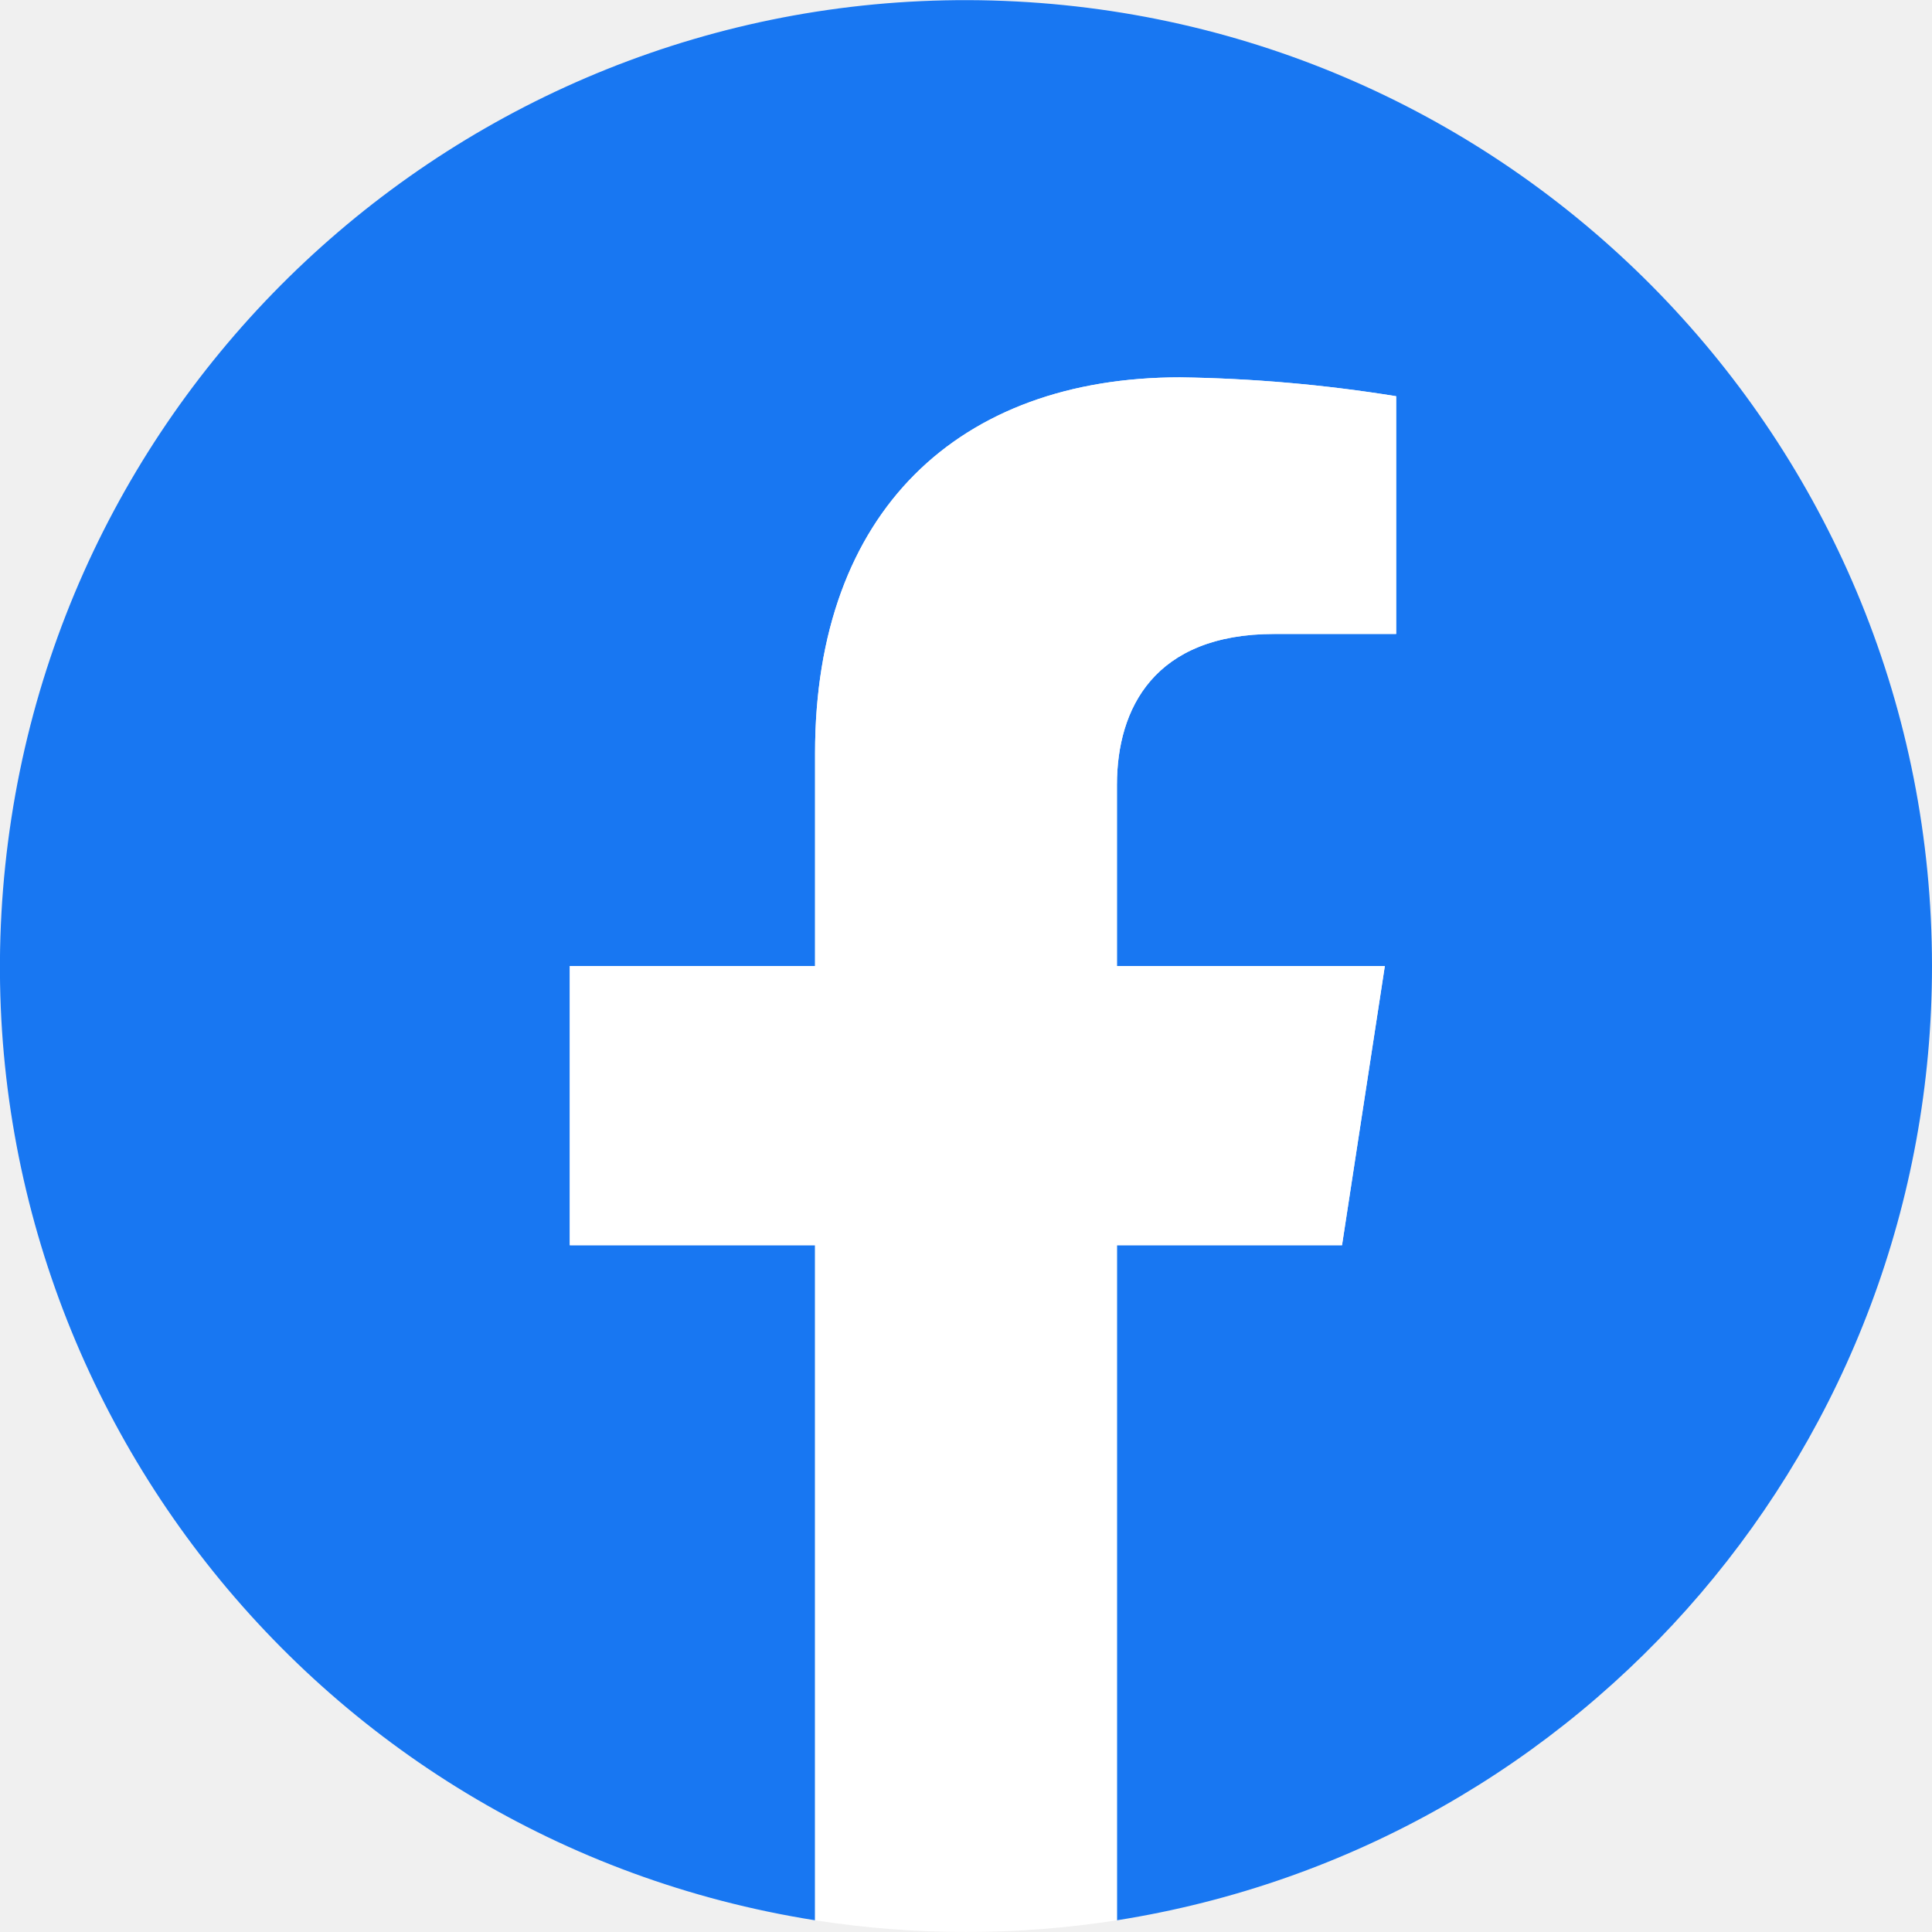
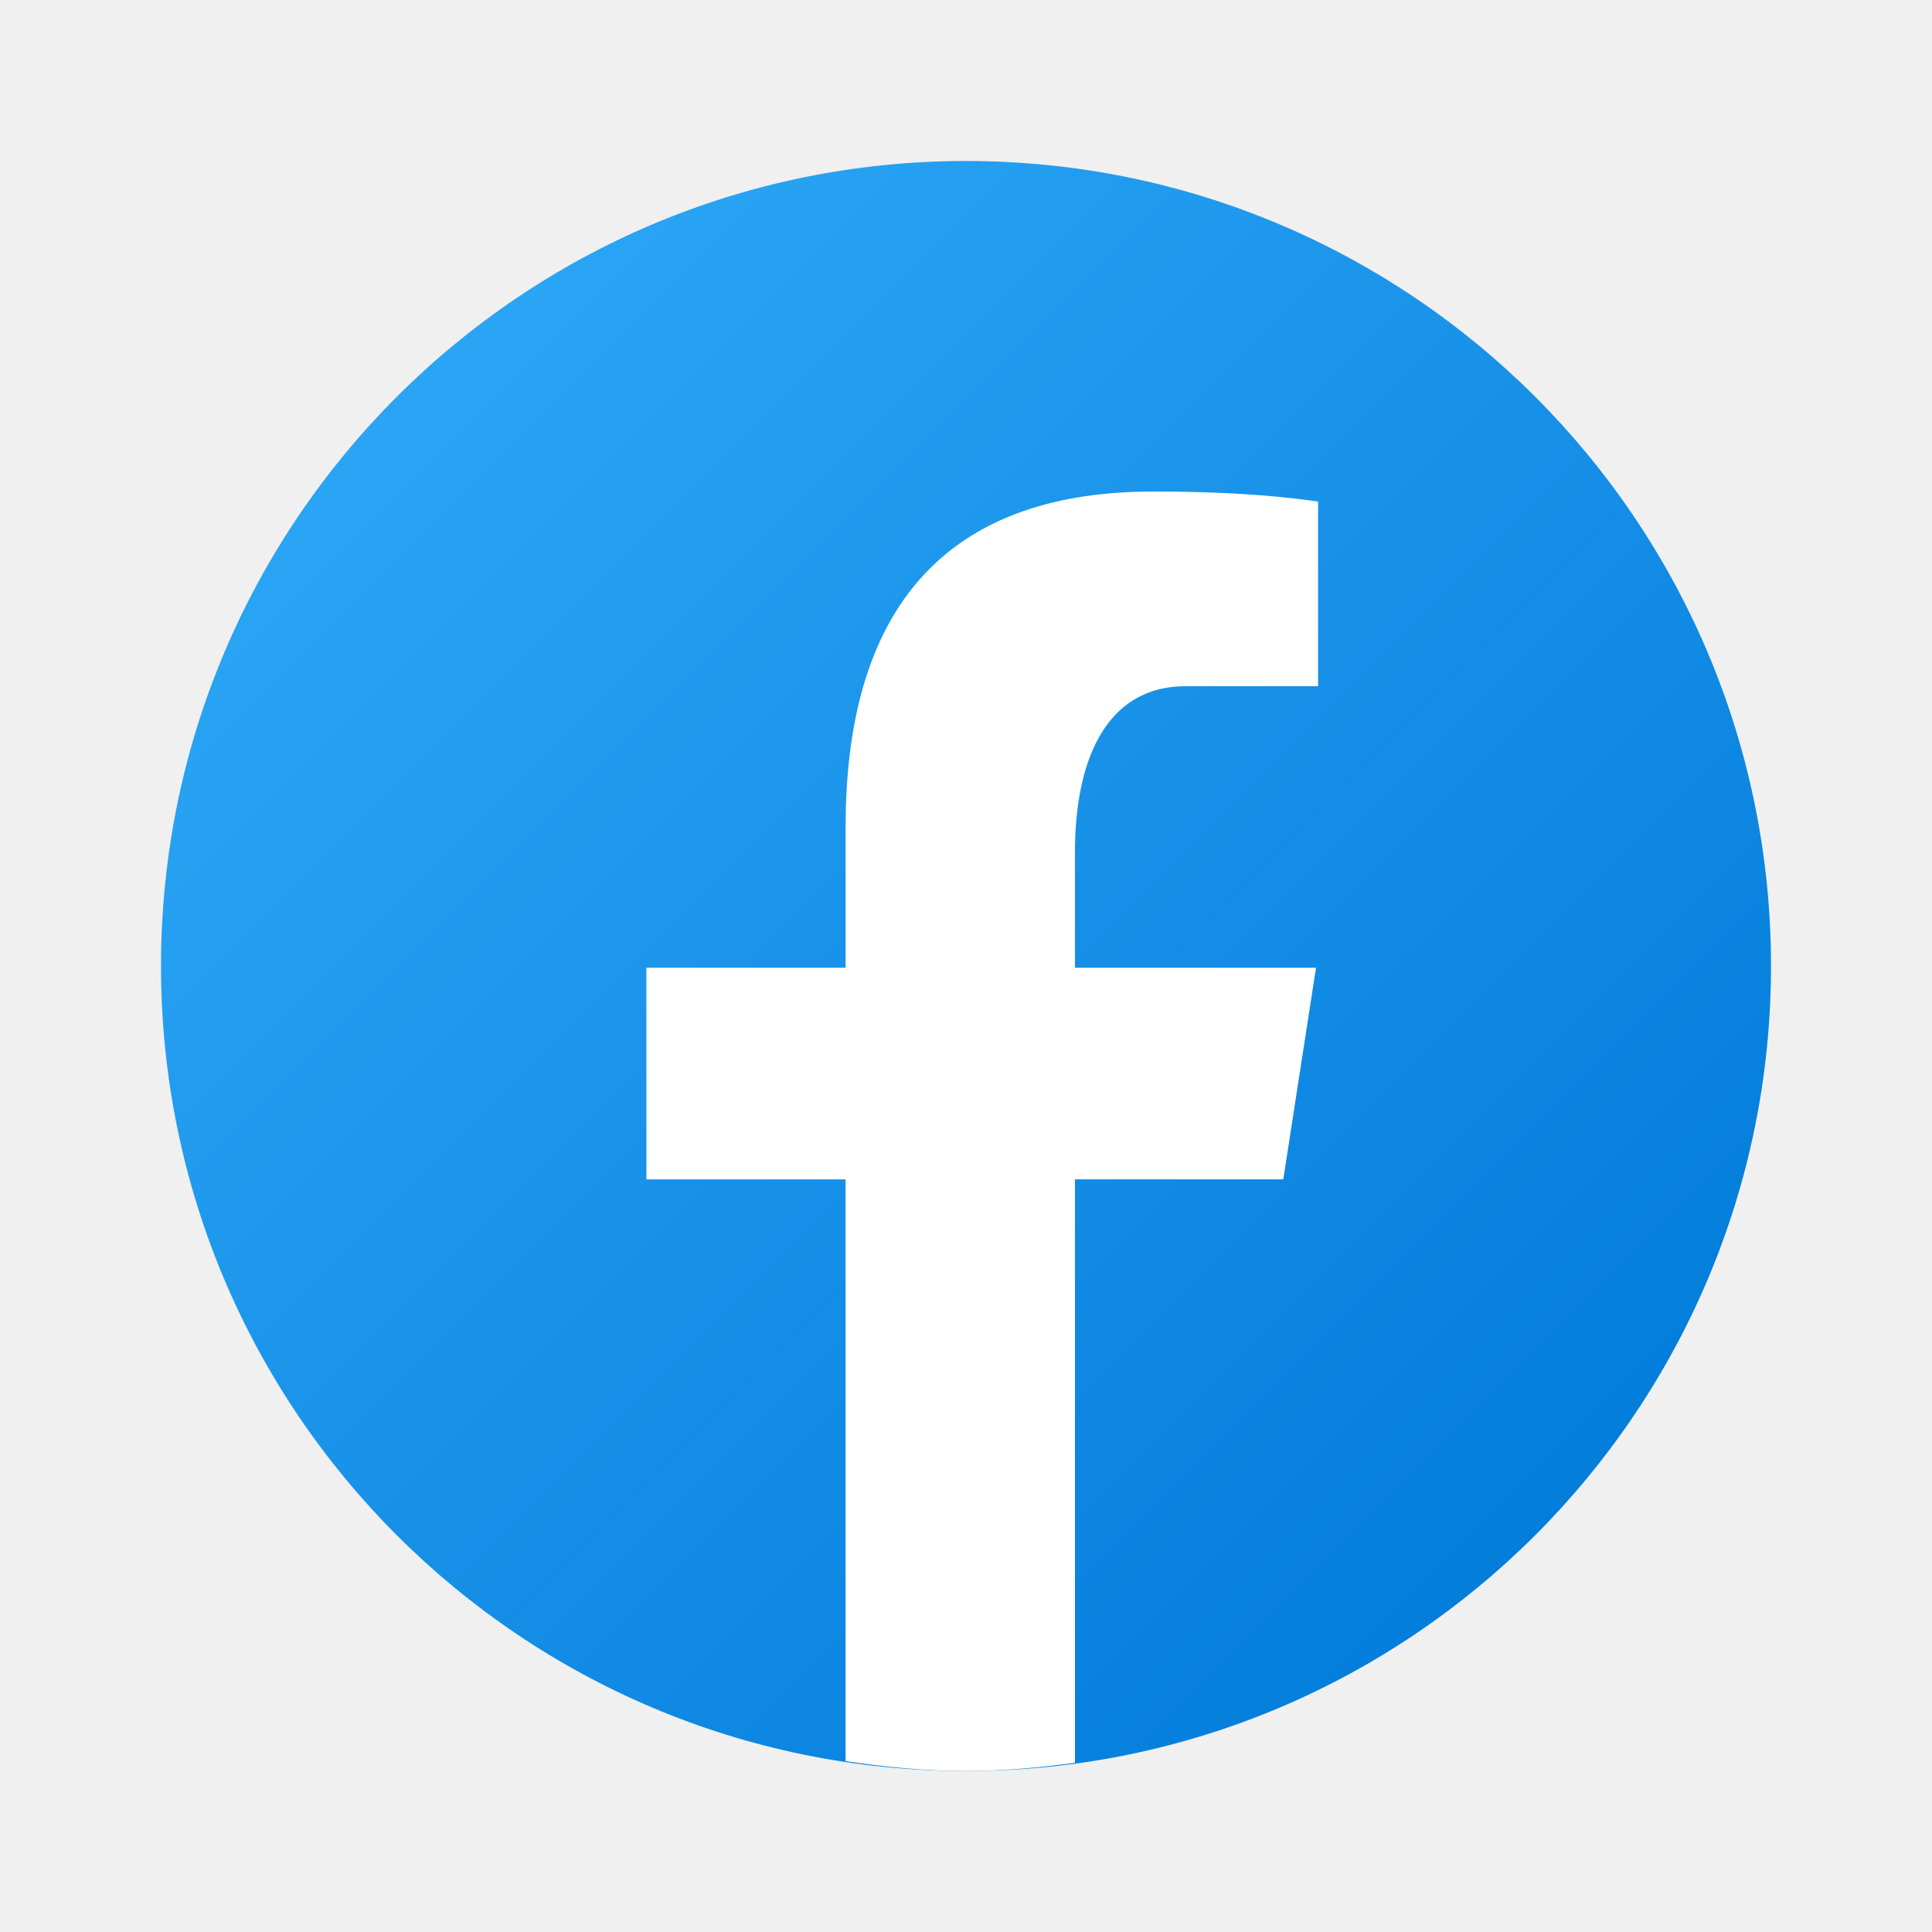
- <svg xmlns="http://www.w3.org/2000/svg" id="Facebook" width="48" height="48" viewBox="0 0 48 48">
-   <g id="Facebook-2" data-name="Facebook">
-     <path id="Path" d="M48,24A24,24,0,1,0,20.25,47.709V30.938H14.156V24H20.25V18.712c0-6.014,3.581-9.337,9.066-9.337a36.912,36.912,0,0,1,5.372.469V15.75H31.659c-2.981,0-3.909,1.852-3.909,3.75V24h6.656l-1.064,6.938H27.75V47.709A24,24,0,0,0,48,24Z" fill="#1877f2" />
-     <path id="Path-2" data-name="Path" d="M19.186,21.563l1.064-6.937H13.594v-4.5c0-1.9.928-3.75,3.909-3.75h3.028V.469A36.912,36.912,0,0,0,15.159,0C9.675,0,6.094,3.323,6.094,9.337v5.288H0v6.938H6.094V38.334a24.341,24.341,0,0,0,7.5,0V21.563Z" transform="translate(14.156 9.375)" fill="#fff" />
-   </g>
+ <svg xmlns="http://www.w3.org/2000/svg" viewBox="0 0 48 48" width="240px" height="240px">
+   <linearGradient id="Ld6sqrtcxMyckEl6xeDdMa" x1="9.993" x2="40.615" y1="9.993" y2="40.615" gradientUnits="userSpaceOnUse">
+     <stop offset="0" stop-color="#2aa4f4" />
+     <stop offset="1" stop-color="#007ad9" />
+   </linearGradient>
+   <path fill="url(#Ld6sqrtcxMyckEl6xeDdMa)" d="M24,4C12.954,4,4,12.954,4,24s8.954,20,20,20s20-8.954,20-20S35.046,4,24,4z" />
+   <path fill="#fff" d="M26.707,29.301h5.176l0.813-5.258h-5.989v-2.874c0-2.184,0.714-4.121,2.757-4.121h3.283V12.46 c-0.577-0.078-1.797-0.248-4.102-0.248c-4.814,0-7.636,2.542-7.636,8.334v3.498H16.06v5.258h4.948v14.452 C21.988,43.9,22.981,44,24,44c0.921,0,1.82-0.084,2.707-0.204V29.301z" />
</svg>
